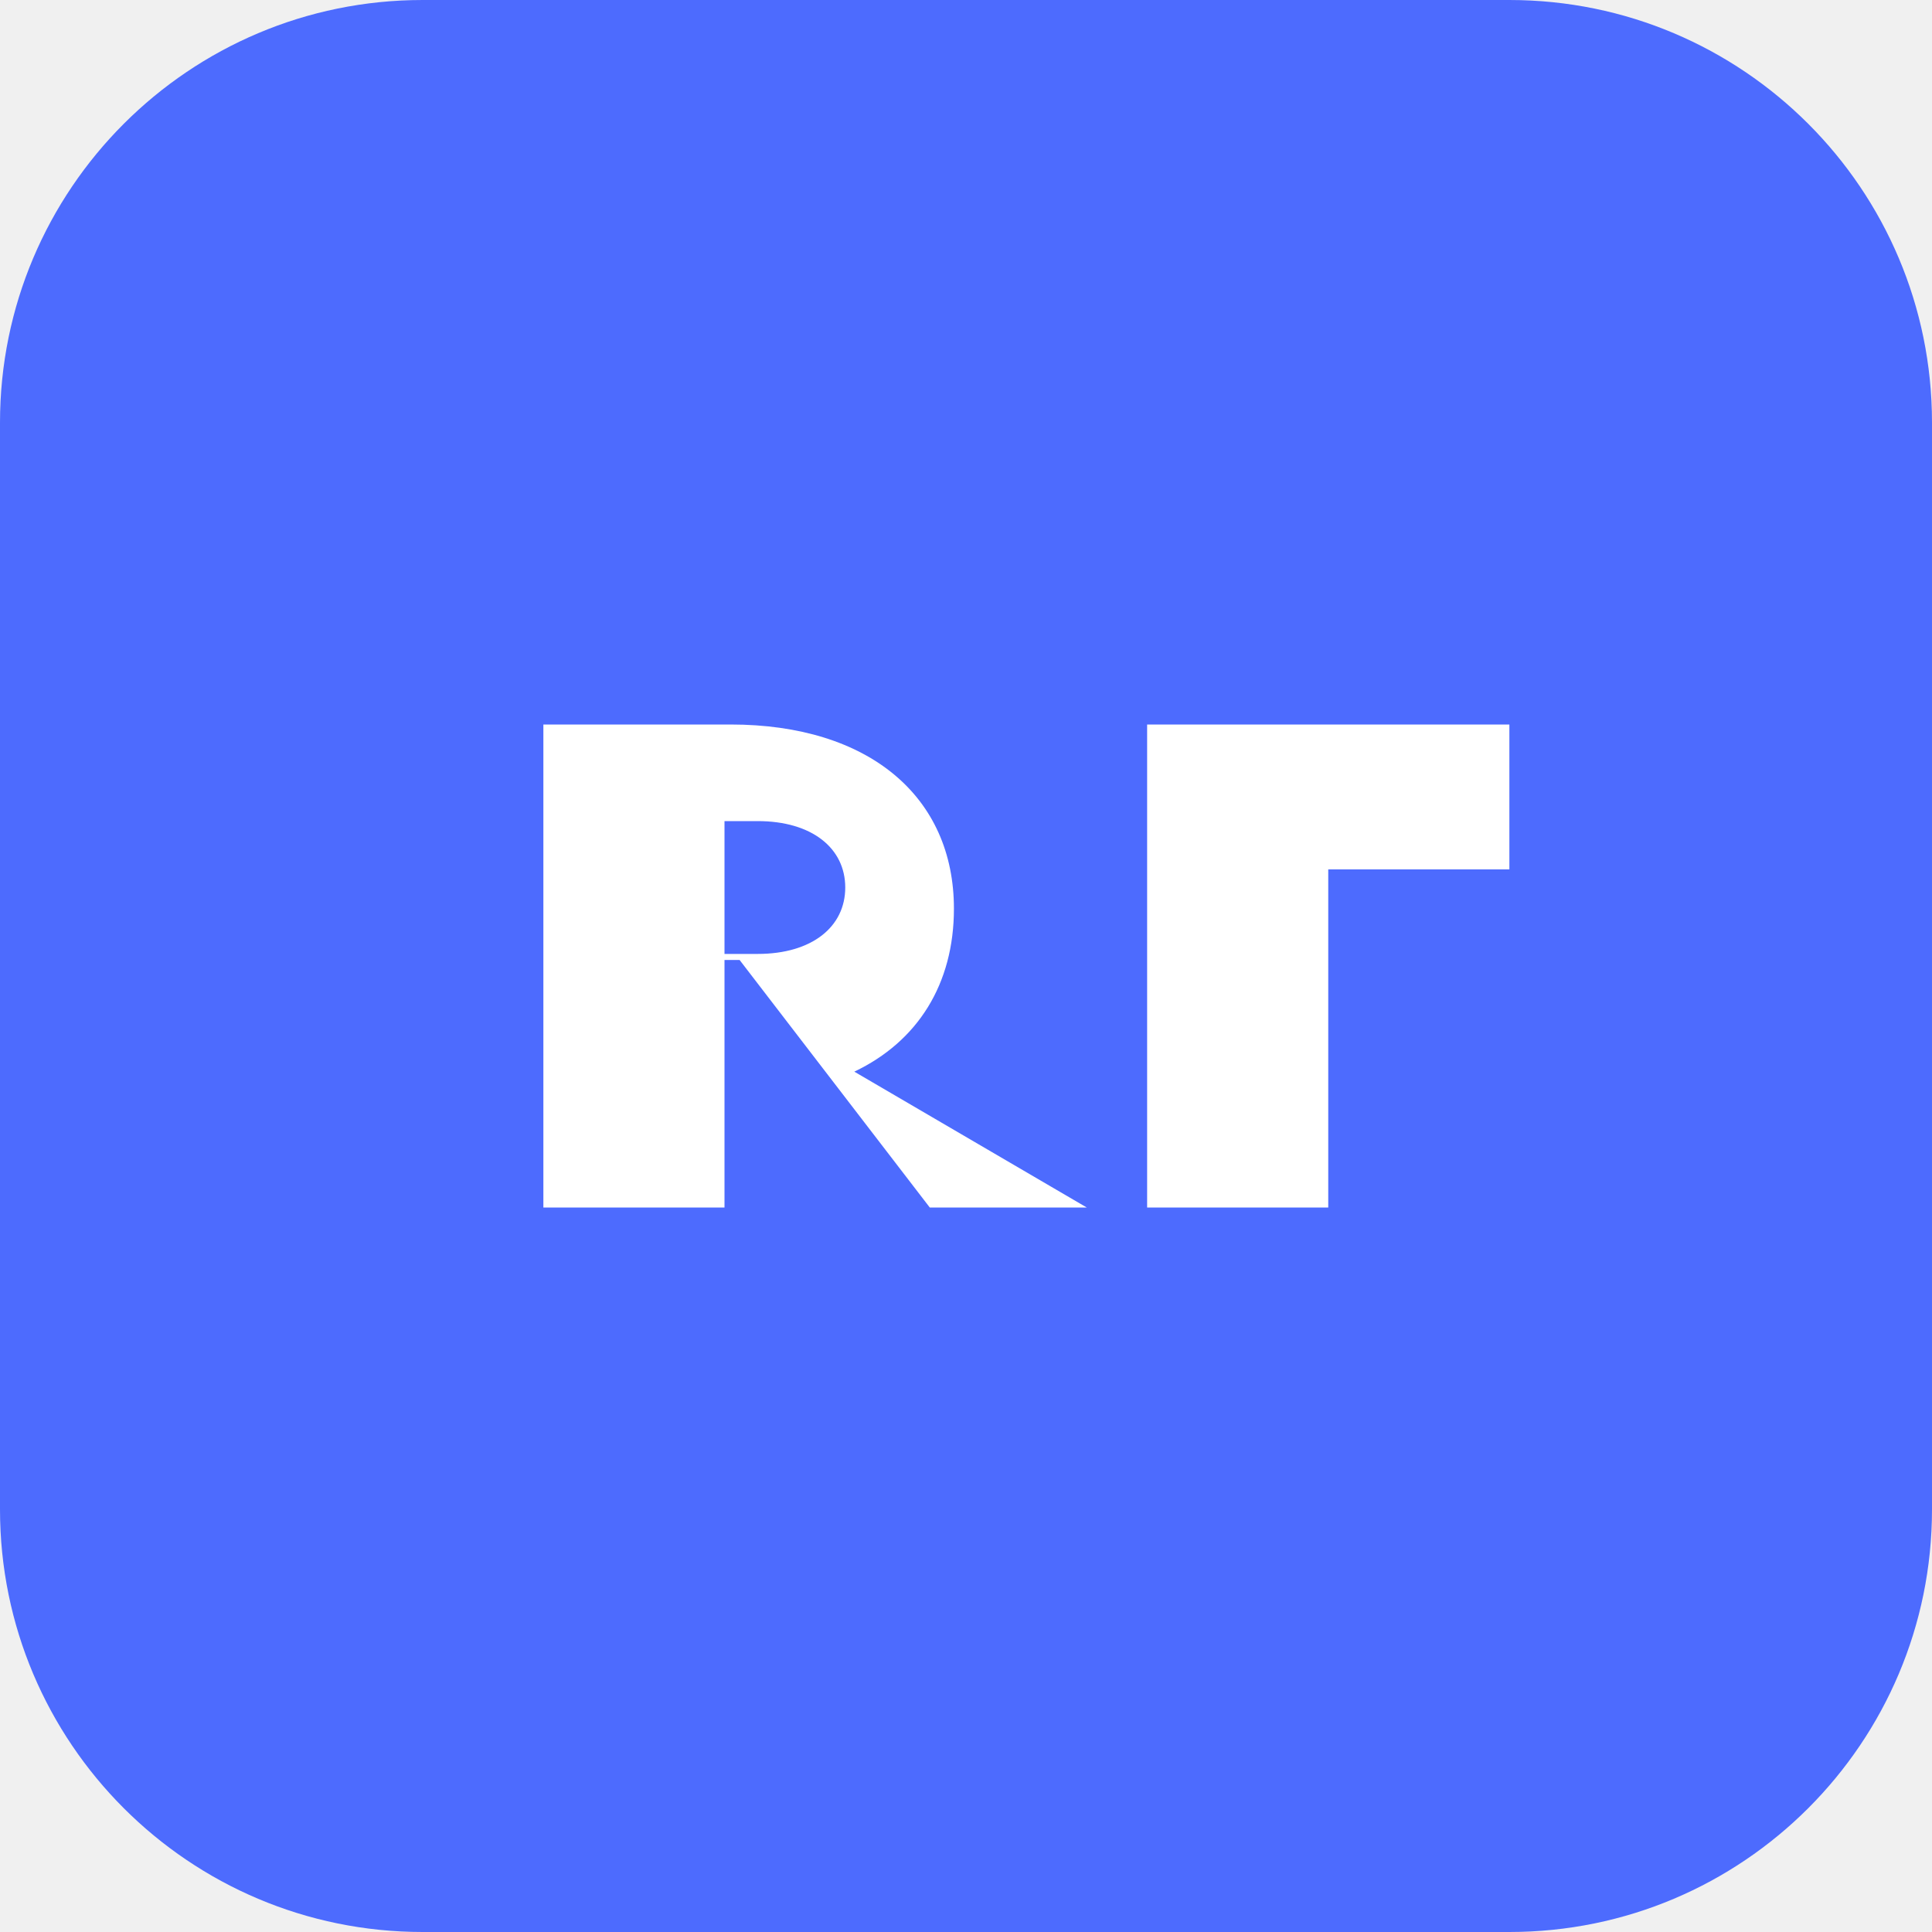
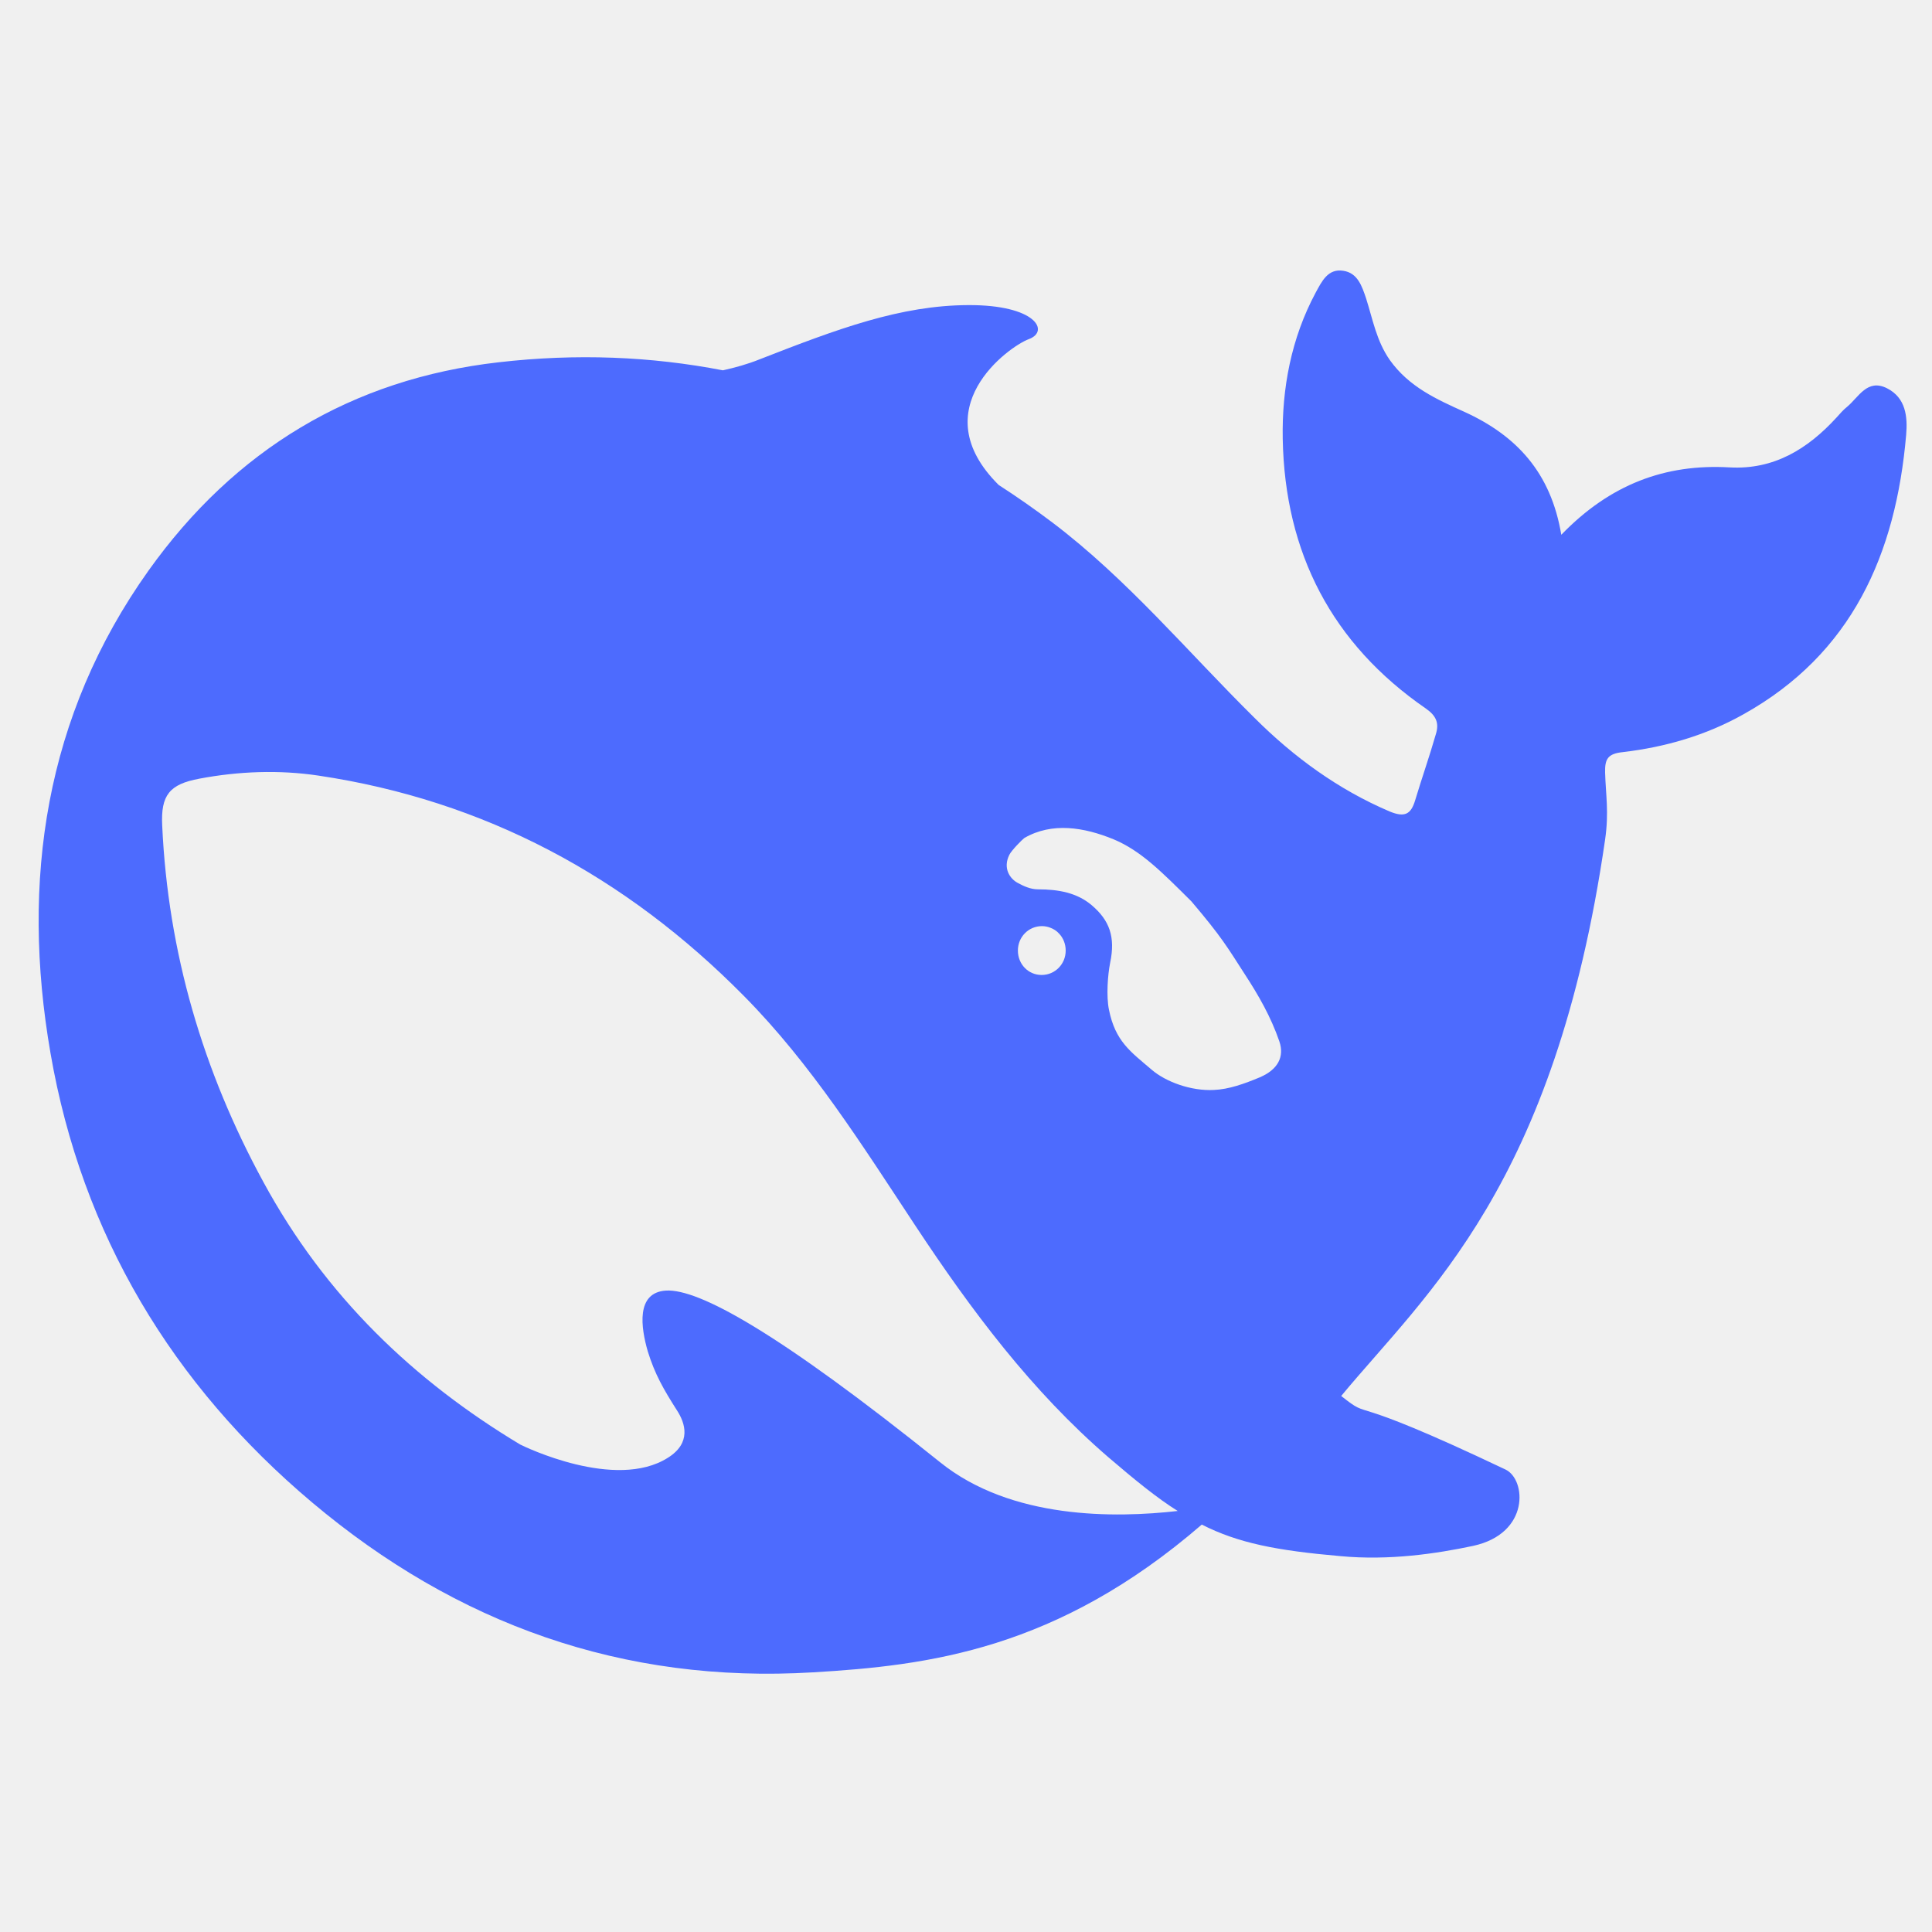
- <svg xmlns="http://www.w3.org/2000/svg" viewBox="0 0 64 64" fill="none">
-   <rect width="64" height="64" rx="14" fill="#4D6BFE" />
-   <path d="M18 40V24h6.2c4.6 0 7.4 2.4 7.4 6.1 0 2.5-1.2 4.4-3.3 5.4L36 40h-5.2l-6.3-8.2H24V40H18zm6-12.8v4.4h1.1c1.8 0 2.9-.9 2.9-2.2s-1.1-2.2-2.9-2.2H24zM38 40V24h12v4.8H44V40h-6z" fill="#fff" />
+ <svg xmlns="http://www.w3.org/2000/svg" width="50" height="50" viewBox="0 0 50 50" fill="none">
+   <path id="path" d="M48.835 10.048C48.323 9.792 48.102 10.28 47.803 10.528C47.701 10.608 47.614 10.712 47.527 10.808C46.779 11.624 45.905 12.16 44.762 12.096C43.092 12 41.666 12.536 40.406 13.84C40.138 12.232 39.248 11.272 37.893 10.656C37.184 10.336 36.467 10.016 35.97 9.32C35.623 8.824 35.529 8.272 35.356 7.728C35.246 7.4 35.135 7.064 34.765 7.008C34.363 6.944 34.206 7.288 34.048 7.576C33.418 8.752 33.173 10.048 33.197 11.36C33.252 14.312 34.474 16.664 36.9 18.336C37.176 18.528 37.247 18.72 37.16 19C36.995 19.576 36.797 20.136 36.624 20.712C36.514 21.08 36.349 21.16 35.962 21C34.631 20.432 33.481 19.592 32.464 18.576C30.739 16.872 29.179 14.992 27.233 13.52C26.776 13.176 26.319 12.856 25.847 12.552C23.862 10.584 26.107 8.968 26.627 8.776C27.17 8.576 26.816 7.888 25.059 7.896C23.302 7.904 21.695 8.504 19.647 9.304C19.348 9.424 19.032 9.512 18.709 9.584C16.85 9.224 14.92 9.144 12.903 9.376C9.106 9.808 6.073 11.64 3.843 14.768C1.165 18.528 0.534 22.8 1.307 27.256C2.118 31.952 4.466 35.84 8.074 38.88C11.816 42.032 16.125 43.576 21.041 43.28C24.027 43.104 27.352 42.696 31.102 39.456C32.047 39.936 33.04 40.128 34.686 40.272C35.955 40.392 37.176 40.208 38.121 40.008C39.602 39.688 39.499 38.288 38.964 38.032C34.623 35.968 35.576 36.808 34.71 36.128C36.916 33.464 40.24 30.696 41.54 21.728C41.643 21.016 41.556 20.568 41.54 19.992C41.532 19.64 41.611 19.504 42.005 19.464C43.092 19.336 44.148 19.032 45.117 18.488C47.929 16.92 49.064 14.344 49.331 11.256C49.371 10.784 49.324 10.296 48.835 10.048ZM24.326 37.84C20.12 34.464 18.079 33.352 17.236 33.4C16.448 33.448 16.59 34.368 16.763 34.968C16.944 35.56 17.181 35.968 17.512 36.488C17.74 36.832 17.898 37.344 17.283 37.728C15.928 38.584 13.573 37.44 13.462 37.384C10.721 35.736 8.428 33.56 6.813 30.584C5.253 27.72 4.348 24.648 4.198 21.368C4.158 20.576 4.387 20.296 5.159 20.152C6.175 19.96 7.223 19.92 8.239 20.072C12.533 20.712 16.189 22.672 19.253 25.776C21.002 27.544 22.325 29.656 23.689 31.72C25.138 33.912 26.698 36 28.683 37.712C29.384 38.312 29.943 38.768 30.479 39.104C28.864 39.288 26.17 39.328 24.326 37.84ZM26.343 24.6C26.343 24.248 26.619 23.968 26.966 23.968C27.044 23.968 27.115 23.984 27.178 24.008C27.265 24.04 27.344 24.088 27.407 24.16C27.517 24.272 27.58 24.432 27.58 24.6C27.58 24.952 27.304 25.232 26.957 25.232C26.611 25.232 26.343 24.952 26.343 24.6ZM32.606 27.88C32.205 28.048 31.803 28.192 31.416 28.208C30.818 28.24 30.164 27.992 29.81 27.688C29.258 27.216 28.864 26.952 28.699 26.128C28.628 25.776 28.668 25.232 28.73 24.92C28.872 24.248 28.714 23.816 28.25 23.424C27.872 23.104 27.391 23.016 26.863 23.016C26.666 23.016 26.485 22.928 26.351 22.856C26.13 22.744 25.949 22.464 26.123 22.12C26.178 22.008 26.446 21.736 26.509 21.688C27.226 21.272 28.053 21.408 28.817 21.72C29.526 22.016 30.061 22.56 30.834 23.328C31.622 24.256 31.763 24.512 32.212 25.208C32.567 25.752 32.89 26.312 33.11 26.952C33.245 27.352 33.071 27.68 32.606 27.88Z" fill="#4D6BFE" fill-opacity="1" fill-rule="nonzero" />
</svg>
